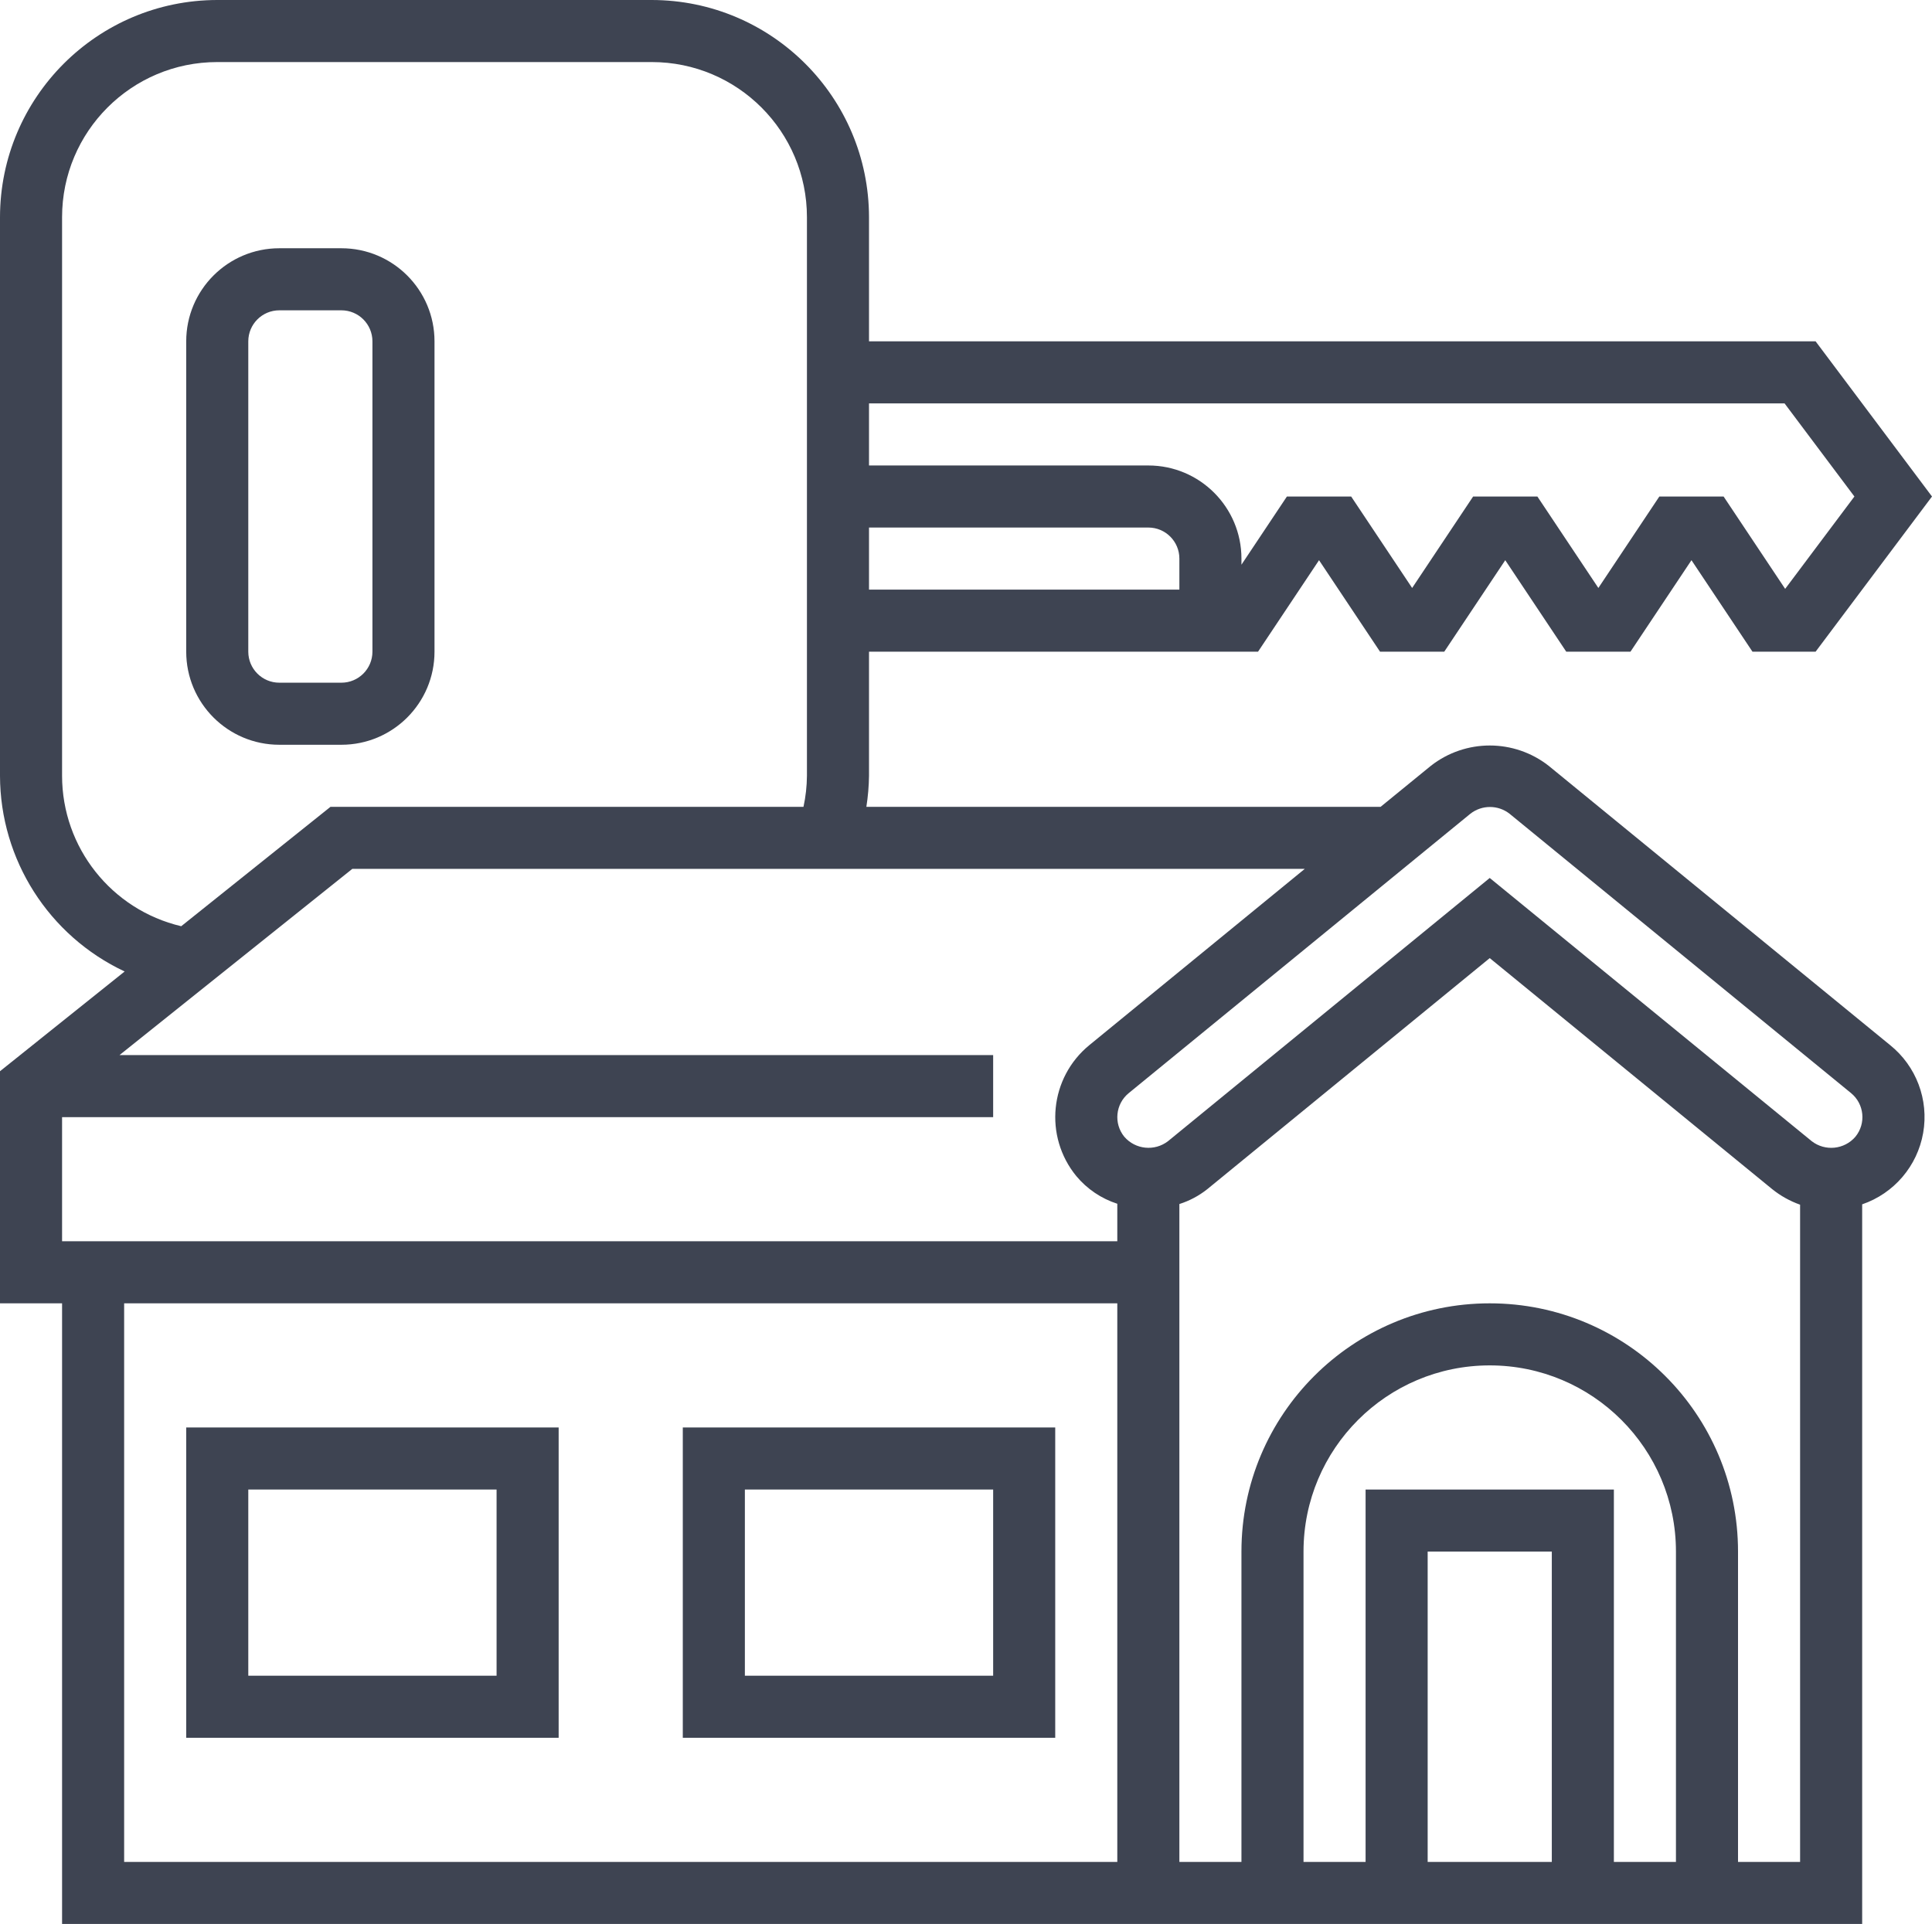
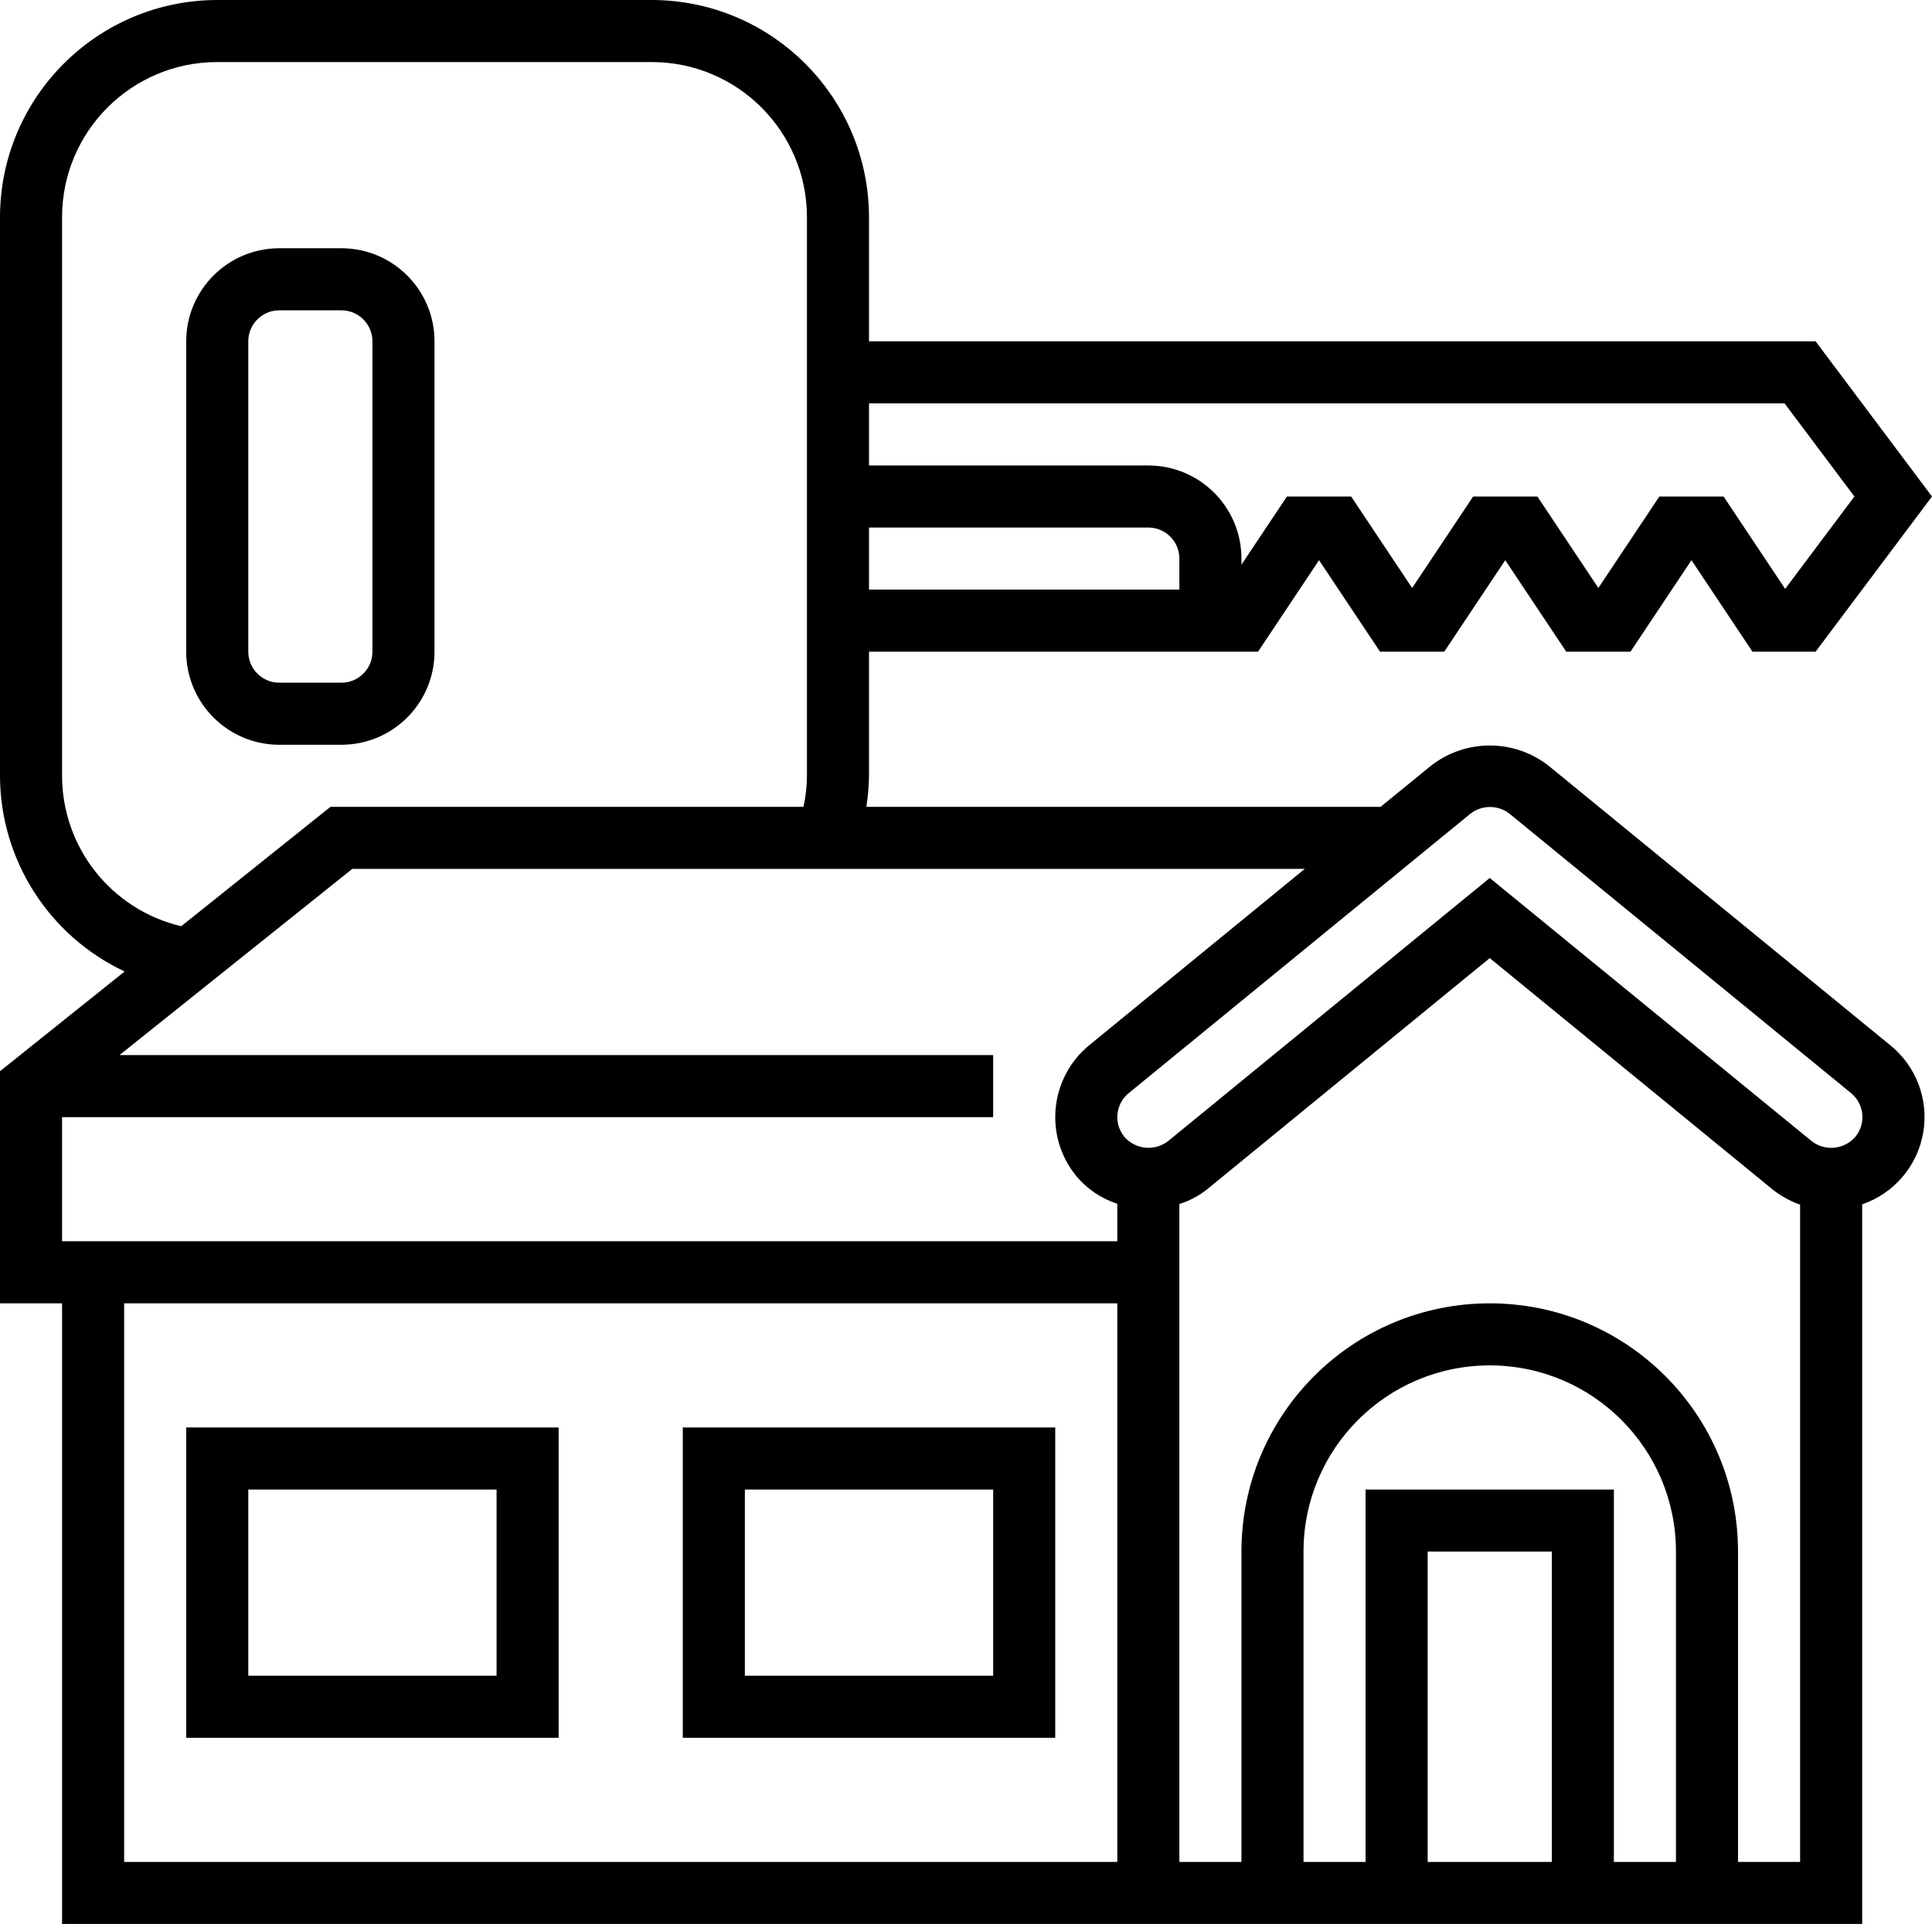
<svg xmlns="http://www.w3.org/2000/svg" viewBox="0 0 498 496">
  <defs>
-     <style>.cls-1{fill:#3e4452;}</style>
+     <style>.cls-1{fill:#000000;}</style>
  </defs>
  <g id="Capa_2" data-name="Capa 2">
    <g id="Capa_1-2" data-name="Capa 1">
      <g id="Layer_5" data-name="Layer 5">
        <path class="cls-1" d="M48,448h96V368H48Zm16-64h64v48H64Z" />
        <path class="cls-1" d="M176,368v80h96V368Zm80,64H192V384h64Z" />
        <path class="cls-1" d="M112,168V88A24,24,0,0,0,88,64H72A24,24,0,0,0,48,88v80a24,24,0,0,0,24,24H88A24,24,0,0,0,112,168Zm-48,0V88a8,8,0,0,1,8-8H88a8,8,0,0,1,8,8v80a8,8,0,0,1-8,8H72A8,8,0,0,1,64,168Z" />
        <path class="cls-1" d="M399.21,197.44a24.63,24.63,0,0,0-30.4,0L355.87,208H223.32a56.44,56.44,0,0,0,.68-8V168H324.28L340,144.42,355.72,168h16.56L388,144.42,403.72,168h16.56L436,144.42,451.72,168H468l30-40L468,88H224V56A56.07,56.07,0,0,0,168,0H56A56.07,56.07,0,0,0,0,56V200a55.87,55.87,0,0,0,32.13,50.45L0,276.16V336H16V496H480V310.48a23.8,23.8,0,0,0,7.18-41.07ZM379,209.79a8.2,8.2,0,0,1,10.12,0l88,72a8,8,0,0,1,1.14,11.26h0A8.22,8.22,0,0,1,467,294.2l-83-67.86-82.91,67.84a8.24,8.24,0,0,1-11.29-1.13,8,8,0,0,1,1.14-11.24Zm-98.2,59.64a24,24,0,0,0-3.38,33.75A22.9,22.9,0,0,0,288,310.33V320H16V288H256V272H30.81l60-48H336.32ZM304,152H224V136h72a8,8,0,0,1,8,8Zm156-48,18,24-17.85,23.81L444.28,128H427.72L412,151.58,396.28,128H379.72L364,151.58,348.28,128H331.72L320,145.58V144a24,24,0,0,0-24-24H224V104ZM16,200V56A40,40,0,0,1,56,16H168a40,40,0,0,1,40,40V200a39.14,39.14,0,0,1-.89,8H85.19L46.71,238.78A39.87,39.87,0,0,1,16,200ZM32,336H288V480H32ZM432,480H416V384H352v96H336V400a48,48,0,0,1,96,0Zm-32,0H368V400h32Zm48,0V400a64,64,0,0,0-128,0v80H304V310.4a22.48,22.48,0,0,0,7.18-3.82L384,247l72.82,59.57a24.47,24.47,0,0,0,7.18,4V480Z" />
      </g>
    </g>
  </g>
</svg>
